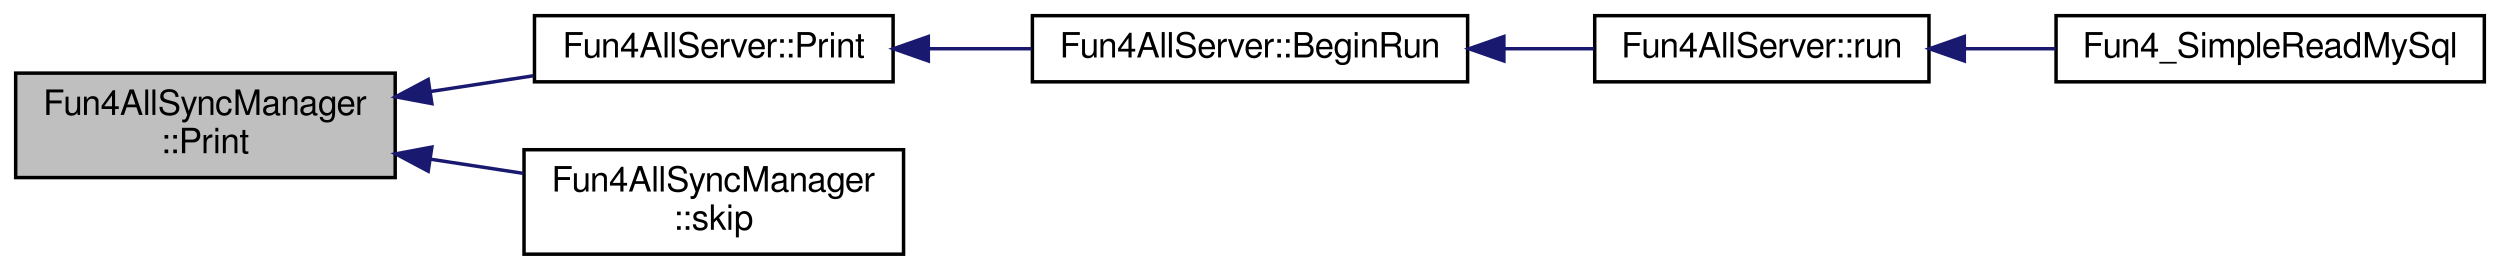
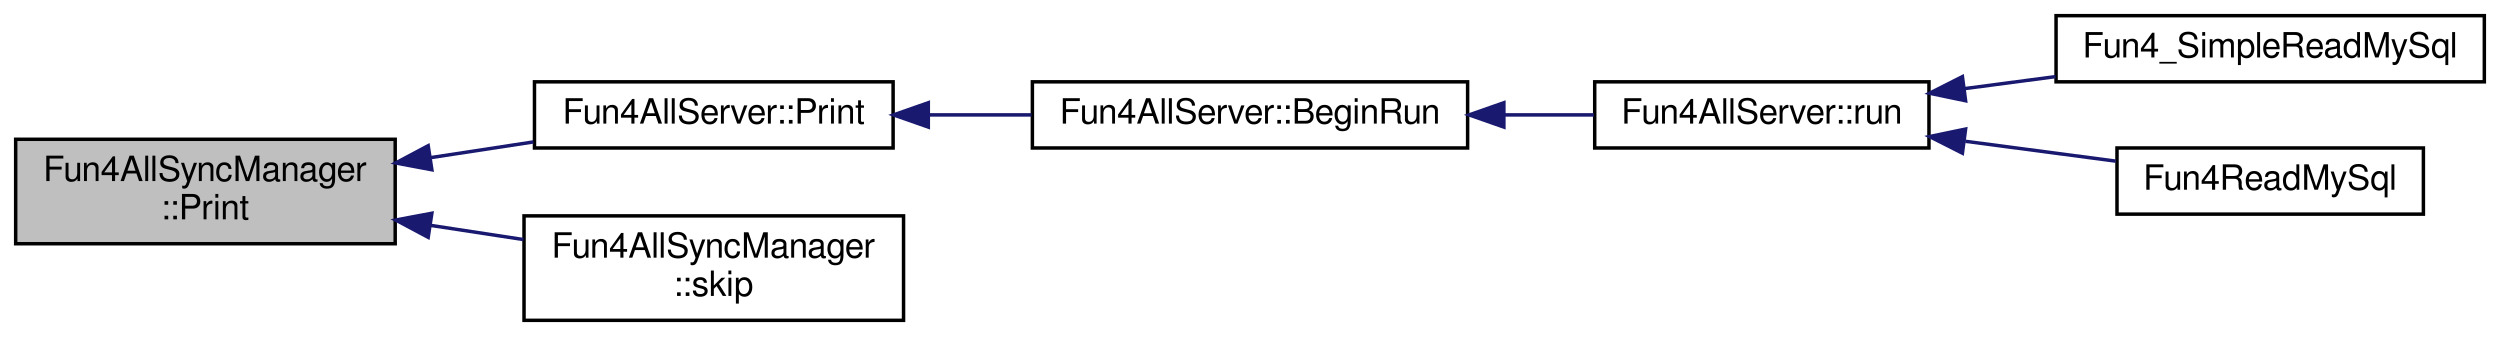
- <svg xmlns="http://www.w3.org/2000/svg" xmlns:xlink="http://www.w3.org/1999/xlink" width="718pt" height="77pt" viewBox="0.00 0.00 718.00 77.00">
-   <g id="graph0" class="graph" transform="scale(1 1) rotate(0) translate(4 73)">
+ <svg xmlns="http://www.w3.org/2000/svg" xmlns:xlink="http://www.w3.org/1999/xlink" width="718pt" height="97pt" viewBox="0.00 0.00 718.00 97.00">
+   <g id="graph0" class="graph" transform="scale(1 1) rotate(0) translate(4 93)">
    <g id="node1" class="node">
-       <polygon fill="#bfbfbf" stroke="black" points="0.5,-22 0.5,-52 109.5,-52 109.5,-22 0.5,-22" />
-       <text text-anchor="start" x="8.5" y="-40" font-family="FreeSans" font-size="10.00">Fun4AllSyncManager</text>
-       <text text-anchor="middle" x="55" y="-29" font-family="FreeSans" font-size="10.00">::Print</text>
+       <polygon fill="#bfbfbf" stroke="black" points="0.5,-23 0.5,-53 109.5,-53 109.5,-23 0.5,-23" />
+       <text text-anchor="start" x="8.5" y="-41" font-family="FreeSans" font-size="10.00">Fun4AllSyncManager</text>
+       <text text-anchor="middle" x="55" y="-30" font-family="FreeSans" font-size="10.00">::Print</text>
    </g>
    <g id="node2" class="node">
      <g id="a_node2">
        <a xlink:href="../../da/d29/classFun4AllServer.html#ae1b1a243ee1a67367c8da4ec3bdc003d" target="_top" xlink:title="Fun4AllServer::Print">
-           <polygon fill="none" stroke="black" points="149.5,-49.5 149.5,-68.5 252.5,-68.5 252.5,-49.5 149.5,-49.5" />
-           <text text-anchor="middle" x="201" y="-56.5" font-family="FreeSans" font-size="10.00">Fun4AllServer::Print</text>
+           <polygon fill="none" stroke="black" points="149.5,-50.5 149.5,-69.5 252.5,-69.5 252.5,-50.5 149.5,-50.5" />
+           <text text-anchor="middle" x="201" y="-57.5" font-family="FreeSans" font-size="10.00">Fun4AllServer::Print</text>
        </a>
      </g>
    </g>
    <g id="edge1" class="edge">
-       <path fill="none" stroke="midnightblue" d="M119.778,-46.744C129.627,-48.249 139.684,-49.785 149.199,-51.239" />
-       <polygon fill="midnightblue" stroke="midnightblue" points="120.034,-43.242 109.62,-45.192 118.977,-50.162 120.034,-43.242" />
+       <path fill="none" stroke="midnightblue" d="M119.778,-47.744C129.627,-49.249 139.684,-50.785 149.199,-52.239" />
+       <polygon fill="midnightblue" stroke="midnightblue" points="120.034,-44.242 109.62,-46.192 118.977,-51.162 120.034,-44.242" />
+     </g>
+     <g id="node7" class="node">
+       <g id="a_node7">
+         <a xlink:href="../../dd/ded/classFun4AllSyncManager.html#a9b5874f83d4984e24572838d55513eb3" target="_top" xlink:title="skip n events (0 means up to the end of file). Skip means read, don't process. ">
+           <polygon fill="none" stroke="black" points="146.5,-1 146.5,-31 255.5,-31 255.5,-1 146.5,-1" />
+           <text text-anchor="start" x="154.5" y="-19" font-family="FreeSans" font-size="10.00">Fun4AllSyncManager</text>
+           <text text-anchor="middle" x="201" y="-8" font-family="FreeSans" font-size="10.00">::skip</text>
+         </a>
+       </g>
+     </g>
+     <g id="edge6" class="edge">
+       <path fill="none" stroke="midnightblue" d="M119.593,-28.284C128.519,-26.921 137.619,-25.53 146.335,-24.199" />
+       <polygon fill="midnightblue" stroke="midnightblue" points="118.977,-24.838 109.62,-29.808 120.034,-31.758 118.977,-24.838" />
+     </g>
+     <g id="node3" class="node">
+       <g id="a_node3">
+         <a xlink:href="../../da/d29/classFun4AllServer.html#afcfc5583204cac58b4e66a2406187a18" target="_top" xlink:title="Fun4AllServer::BeginRun">
+           <polygon fill="none" stroke="black" points="292.5,-50.5 292.5,-69.5 417.5,-69.5 417.5,-50.5 292.5,-50.5" />
+           <text text-anchor="middle" x="355" y="-57.5" font-family="FreeSans" font-size="10.00">Fun4AllServer::BeginRun</text>
+         </a>
+       </g>
+     </g>
+     <g id="edge2" class="edge">
+       <path fill="none" stroke="midnightblue" d="M262.617,-60C272.366,-60 282.467,-60 292.243,-60" />
+       <polygon fill="midnightblue" stroke="midnightblue" points="262.614,-56.5 252.614,-60 262.614,-63.5 262.614,-56.5" />
+     </g>
+     <g id="node4" class="node">
+       <g id="a_node4">
+         <a xlink:href="../../da/d29/classFun4AllServer.html#a11bbc8b2f53bc06e0b05ee202dd6372a" target="_top" xlink:title="run n events (0 means up to end of file) ">
+           <polygon fill="none" stroke="black" points="454,-50.5 454,-69.5 550,-69.5 550,-50.5 454,-50.5" />
+           <text text-anchor="middle" x="502" y="-57.5" font-family="FreeSans" font-size="10.00">Fun4AllServer::run</text>
+         </a>
+       </g>
+     </g>
+     <g id="edge3" class="edge">
+       <path fill="none" stroke="midnightblue" d="M428.109,-60C436.823,-60 445.544,-60 453.769,-60" />
+       <polygon fill="midnightblue" stroke="midnightblue" points="427.914,-56.5 417.914,-60 427.914,-63.5 427.914,-56.5" />
+     </g>
+     <g id="node5" class="node">
+       <g id="a_node5">
+         <a xlink:href="../../d0/d46/Fun4__SimpleReadMySql_8C.html#a70381893748e3445abc30632beb256ce" target="_top" xlink:title="Fun4_SimpleReadMySql">
+           <polygon fill="none" stroke="black" points="586.5,-69.5 586.5,-88.5 709.5,-88.5 709.5,-69.5 586.5,-69.5" />
+           <text text-anchor="middle" x="648" y="-76.5" font-family="FreeSans" font-size="10.00">Fun4_SimpleReadMySql</text>
+         </a>
+       </g>
+     </g>
+     <g id="edge4" class="edge">
+       <path fill="none" stroke="midnightblue" d="M560.109,-67.535C568.736,-68.674 577.66,-69.851 586.358,-70.999" />
+       <polygon fill="midnightblue" stroke="midnightblue" points="560.523,-64.06 550.151,-66.221 559.607,-70.999 560.523,-64.06" />
    </g>
    <g id="node6" class="node">
      <g id="a_node6">
-         <a xlink:href="../../dd/ded/classFun4AllSyncManager.html#a9b5874f83d4984e24572838d55513eb3" target="_top" xlink:title="skip n events (0 means up to the end of file). Skip means read, don't process. ">
-           <polygon fill="none" stroke="black" points="146.5,-0 146.5,-30 255.5,-30 255.5,-0 146.5,-0" />
-           <text text-anchor="start" x="154.5" y="-18" font-family="FreeSans" font-size="10.00">Fun4AllSyncManager</text>
-           <text text-anchor="middle" x="201" y="-7" font-family="FreeSans" font-size="10.00">::skip</text>
+         <a xlink:href="../../d9/d8c/Fun4ReadMySql_8C.html#a729b39fa627147c63772f28c9be36b62" target="_top" xlink:title="Fun4ReadMySql">
+           <polygon fill="none" stroke="black" points="604,-31.5 604,-50.5 692,-50.5 692,-31.5 604,-31.5" />
+           <text text-anchor="middle" x="648" y="-38.5" font-family="FreeSans" font-size="10.00">Fun4ReadMySql</text>
        </a>
      </g>
    </g>
    <g id="edge5" class="edge">
-       <path fill="none" stroke="midnightblue" d="M119.593,-27.284C128.519,-25.921 137.619,-24.53 146.335,-23.199" />
-       <polygon fill="midnightblue" stroke="midnightblue" points="118.977,-23.838 109.62,-28.808 120.034,-30.758 118.977,-23.838" />
-     </g>
-     <g id="node3" class="node">
-       <g id="a_node3">
-         <a xlink:href="../../da/d29/classFun4AllServer.html#afcfc5583204cac58b4e66a2406187a18" target="_top" xlink:title="Fun4AllServer::BeginRun">
-           <polygon fill="none" stroke="black" points="292.5,-49.5 292.5,-68.5 417.5,-68.5 417.5,-49.5 292.5,-49.5" />
-           <text text-anchor="middle" x="355" y="-56.5" font-family="FreeSans" font-size="10.00">Fun4AllServer::BeginRun</text>
-         </a>
-       </g>
-     </g>
-     <g id="edge2" class="edge">
-       <path fill="none" stroke="midnightblue" d="M262.617,-59C272.366,-59 282.467,-59 292.243,-59" />
-       <polygon fill="midnightblue" stroke="midnightblue" points="262.614,-55.5 252.614,-59 262.614,-62.5 262.614,-55.5" />
-     </g>
-     <g id="node4" class="node">
-       <g id="a_node4">
-         <a xlink:href="../../da/d29/classFun4AllServer.html#a11bbc8b2f53bc06e0b05ee202dd6372a" target="_top" xlink:title="run n events (0 means up to end of file) ">
-           <polygon fill="none" stroke="black" points="454,-49.5 454,-68.5 550,-68.5 550,-49.5 454,-49.5" />
-           <text text-anchor="middle" x="502" y="-56.5" font-family="FreeSans" font-size="10.00">Fun4AllServer::run</text>
-         </a>
-       </g>
-     </g>
-     <g id="edge3" class="edge">
-       <path fill="none" stroke="midnightblue" d="M428.109,-59C436.823,-59 445.544,-59 453.769,-59" />
-       <polygon fill="midnightblue" stroke="midnightblue" points="427.914,-55.5 417.914,-59 427.914,-62.5 427.914,-55.5" />
-     </g>
-     <g id="node5" class="node">
-       <g id="a_node5">
-         <a xlink:href="../../d0/d46/Fun4__SimpleReadMySql_8C.html#a503358b32138880f9a3bc898a9dfe83d" target="_top" xlink:title="Fun4_SimpleReadMySql">
-           <polygon fill="none" stroke="black" points="586.5,-49.5 586.5,-68.5 709.5,-68.5 709.5,-49.5 586.5,-49.5" />
-           <text text-anchor="middle" x="648" y="-56.5" font-family="FreeSans" font-size="10.00">Fun4_SimpleReadMySql</text>
-         </a>
-       </g>
-     </g>
-     <g id="edge4" class="edge">
-       <path fill="none" stroke="midnightblue" d="M560.391,-59C568.93,-59 577.755,-59 586.358,-59" />
-       <polygon fill="midnightblue" stroke="midnightblue" points="560.151,-55.5 550.151,-59 560.151,-62.5 560.151,-55.5" />
+       <path fill="none" stroke="midnightblue" d="M560.457,-52.419C574.854,-50.519 590.061,-48.513 603.643,-46.721" />
+       <polygon fill="midnightblue" stroke="midnightblue" points="559.607,-49.001 550.151,-53.779 560.523,-55.94 559.607,-49.001" />
    </g>
  </g>
</svg>
